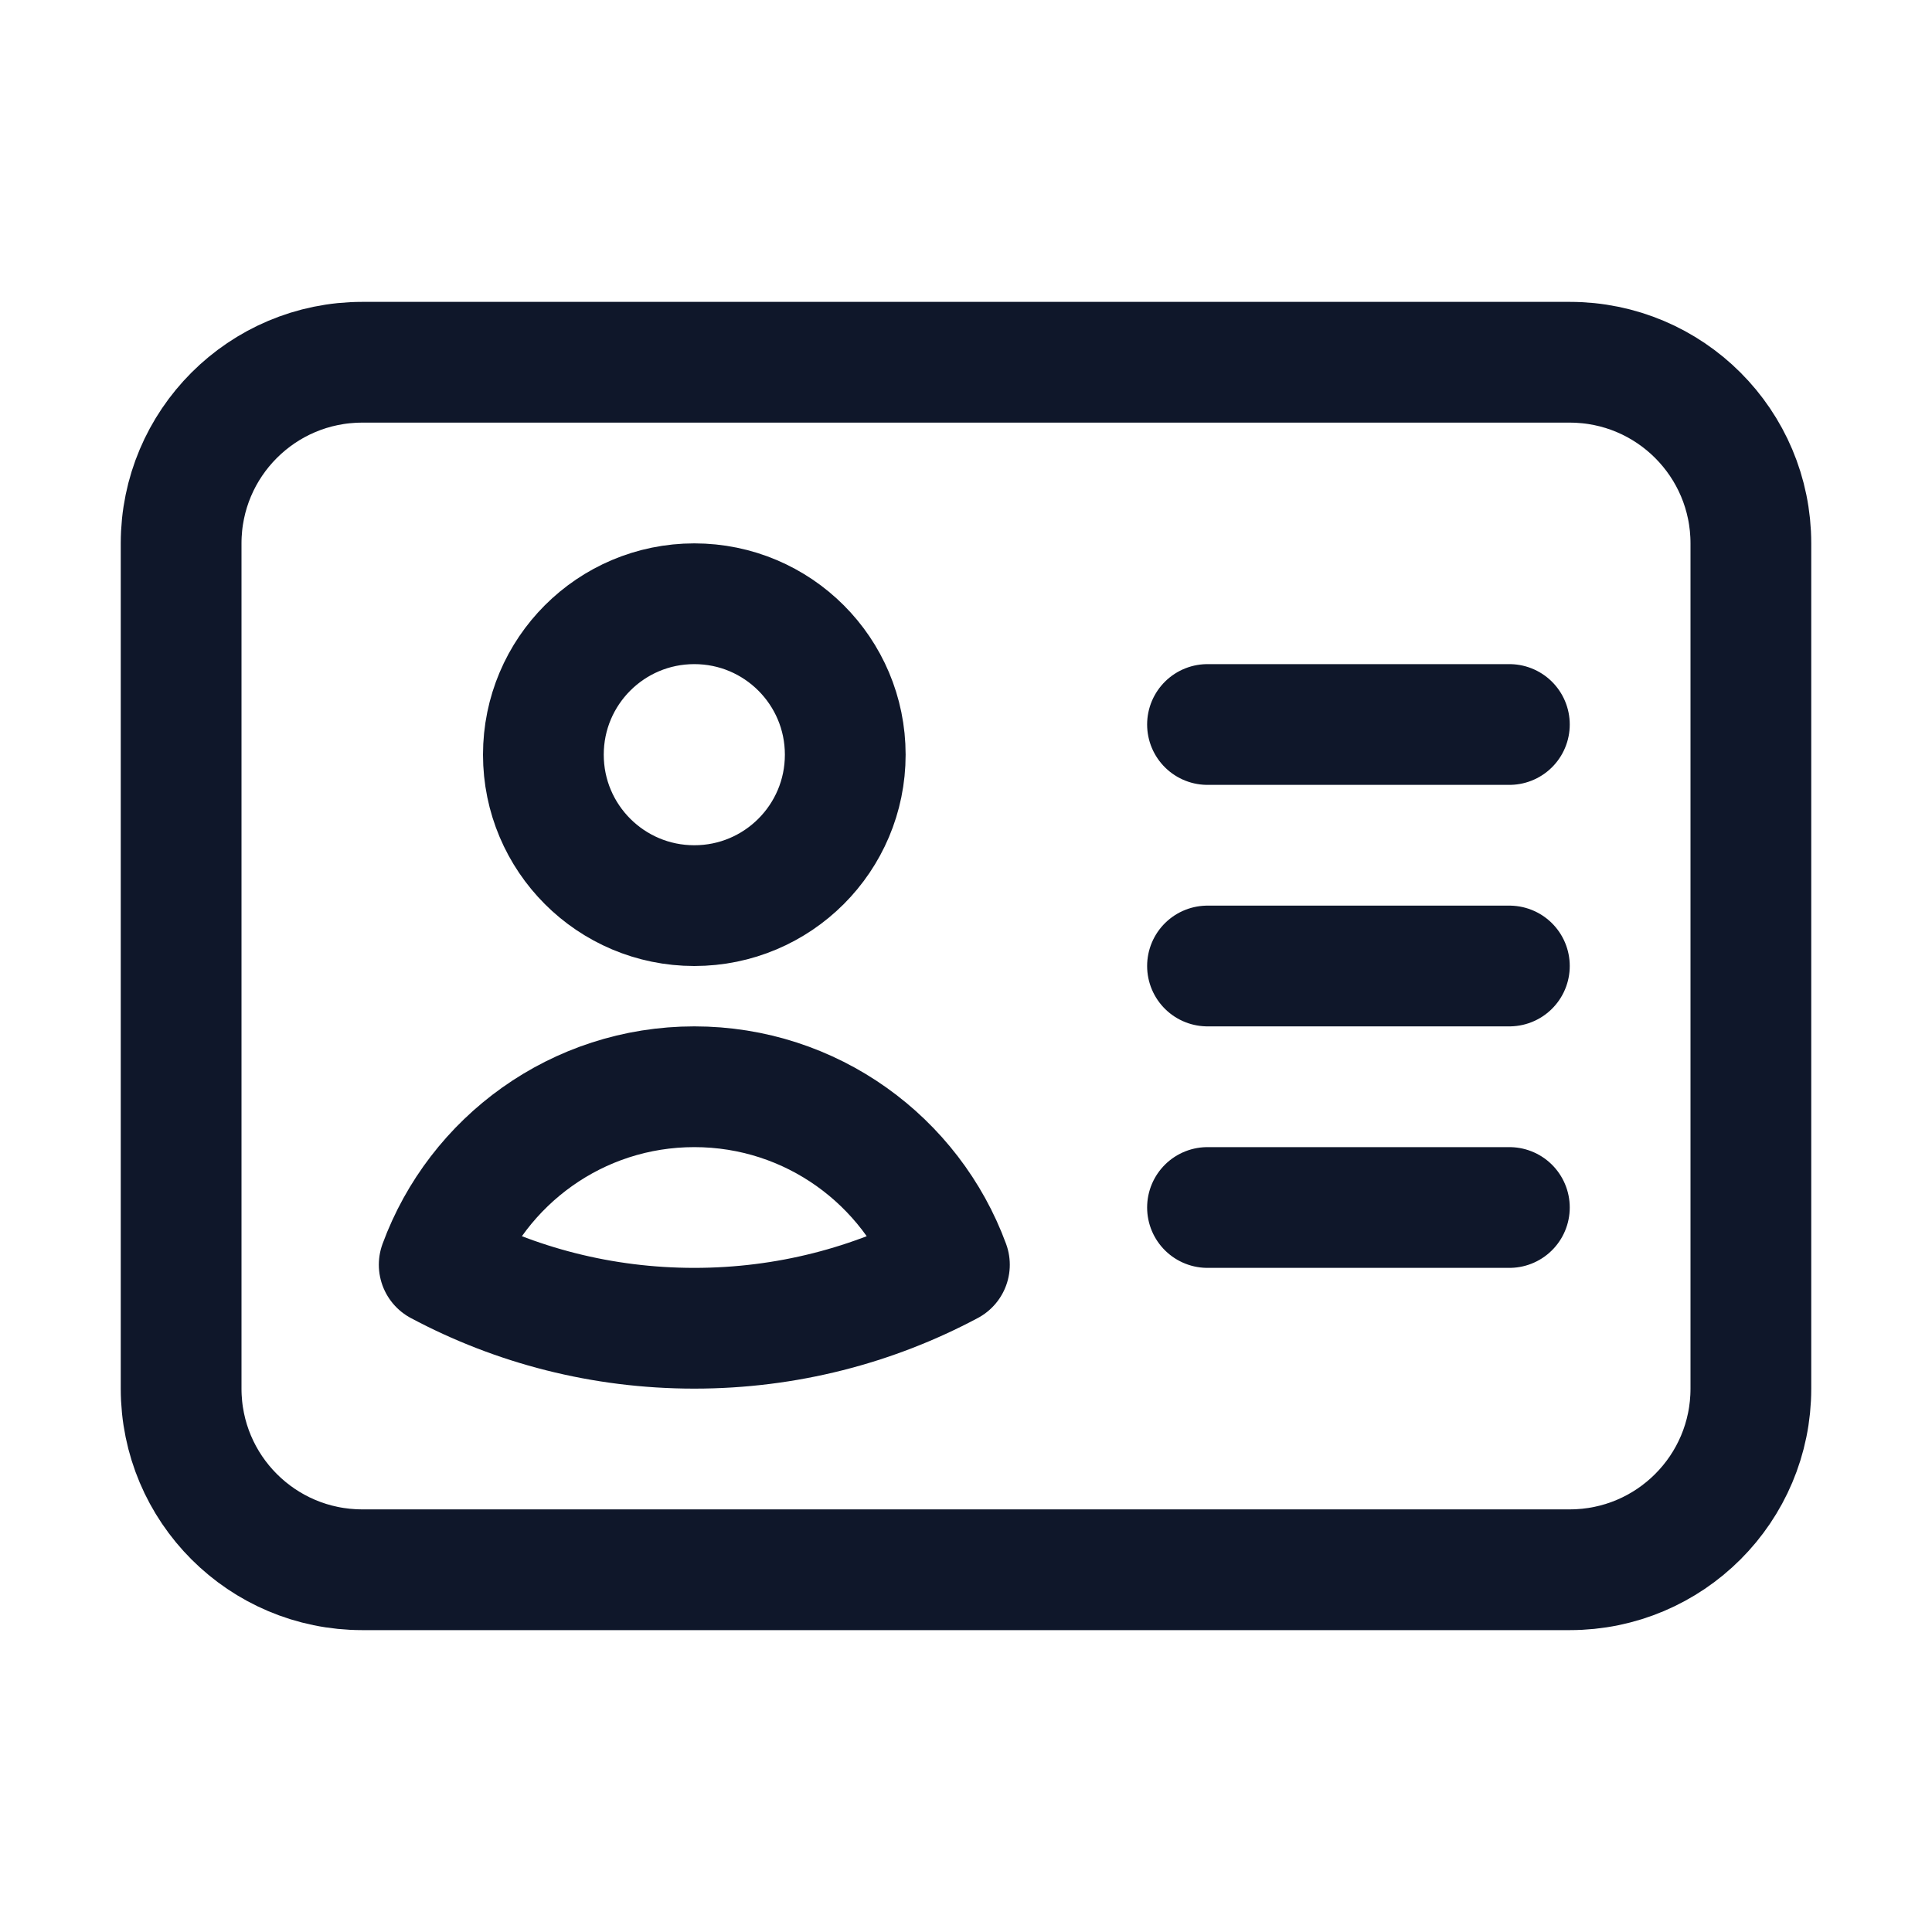
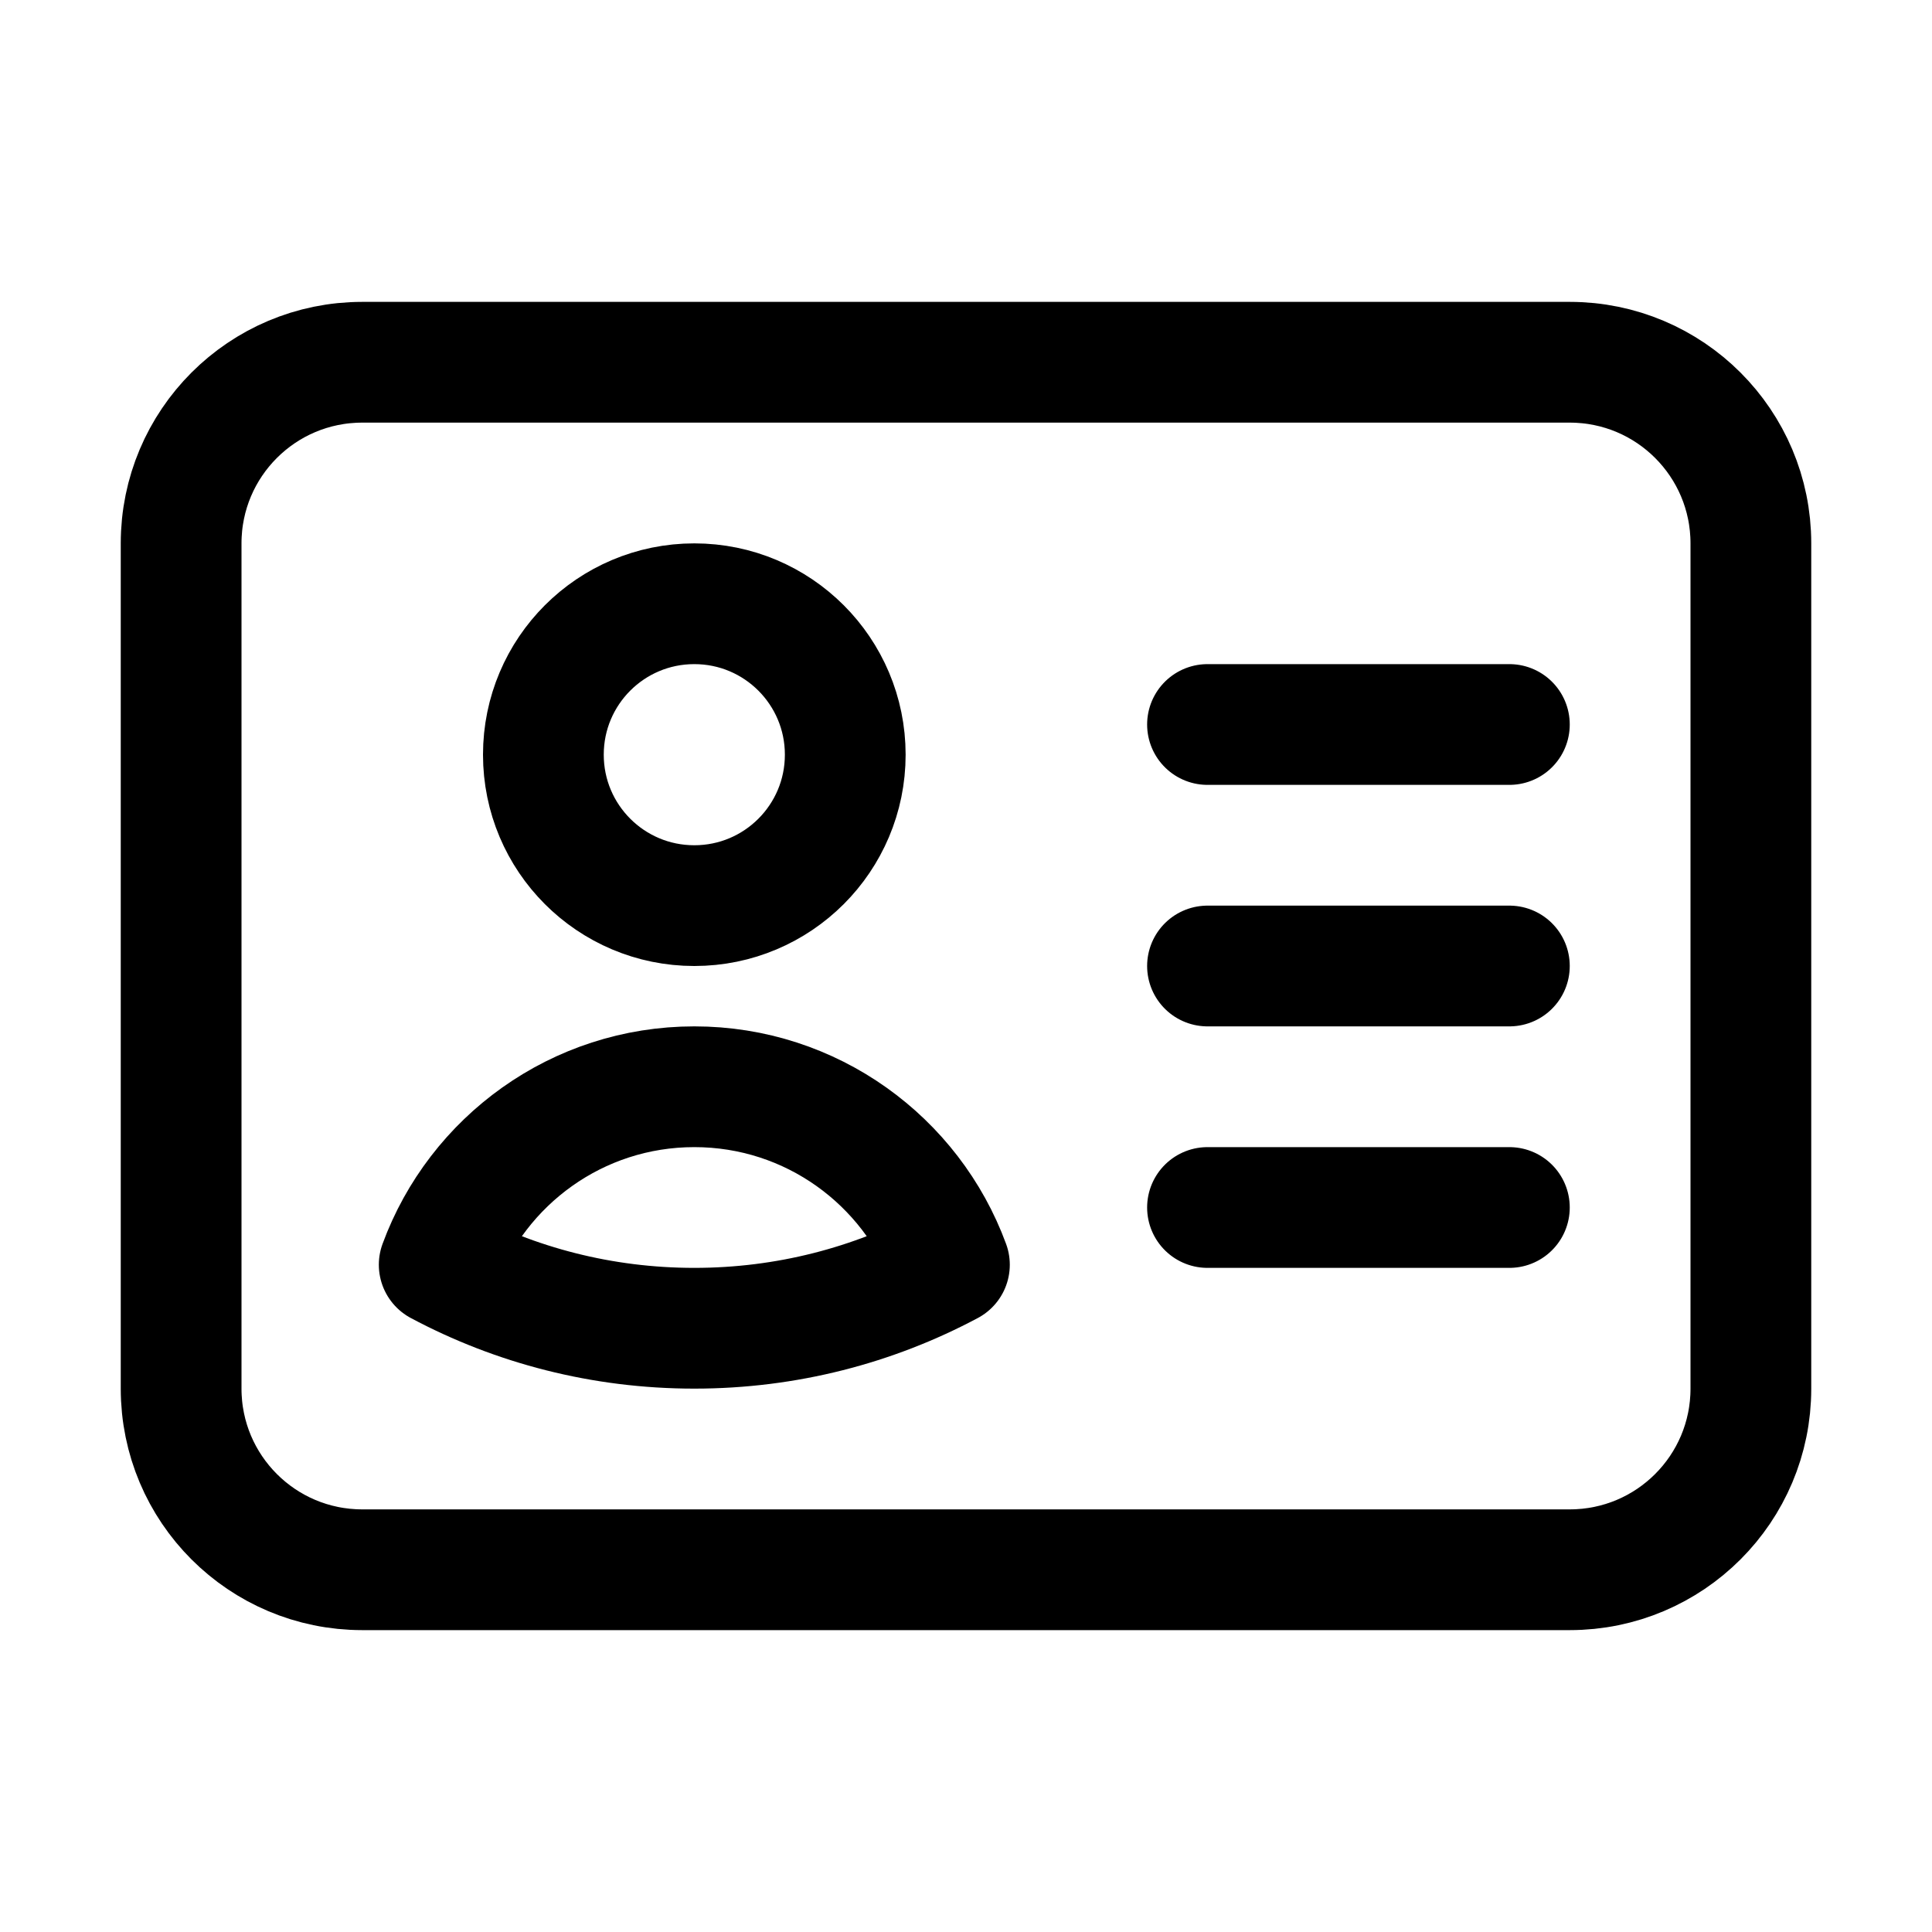
<svg xmlns="http://www.w3.org/2000/svg" width="24" height="24" viewBox="0 0 24 24" fill="none">
-   <path d="M15 9H18.75M15 12H18.75M15 15H18.75M4.5 19.5H19.5C20.743 19.5 21.75 18.493 21.75 17.25V6.75C21.75 5.507 20.743 4.5 19.5 4.5H4.5C3.257 4.5 2.25 5.507 2.25 6.75V17.25C2.25 18.493 3.257 19.5 4.5 19.5ZM10.5 9.375C10.5 10.411 9.661 11.25 8.625 11.25C7.589 11.25 6.75 10.411 6.75 9.375C6.75 8.339 7.589 7.5 8.625 7.5C9.661 7.5 10.5 8.339 10.5 9.375ZM11.794 15.711C10.849 16.215 9.77 16.5 8.625 16.5C7.479 16.5 6.401 16.215 5.456 15.711C5.93 14.421 7.17 13.5 8.625 13.5C10.08 13.5 11.32 14.421 11.794 15.711Z" stroke="#0F172A" stroke-width="1.5" stroke-linecap="round" stroke-linejoin="round" />
+   <path d="M15 9H18.75M15 12H18.75M15 15H18.75M4.5 19.5H19.5C20.743 19.5 21.75 18.493 21.75 17.25V6.75C21.75 5.507 20.743 4.5 19.5 4.5H4.5C3.257 4.5 2.25 5.507 2.25 6.75V17.25C2.25 18.493 3.257 19.5 4.5 19.5ZM10.5 9.375C10.5 10.411 9.661 11.25 8.625 11.25C7.589 11.25 6.75 10.411 6.75 9.375C6.75 8.339 7.589 7.5 8.625 7.5C9.661 7.5 10.5 8.339 10.5 9.375ZM11.794 15.711C10.849 16.215 9.77 16.5 8.625 16.5C7.479 16.5 6.401 16.215 5.456 15.711C5.93 14.421 7.17 13.5 8.625 13.5C10.08 13.5 11.32 14.421 11.794 15.711Z" stroke="currentColor" stroke-width="1.5" stroke-linecap="round" stroke-linejoin="round" />
</svg>
